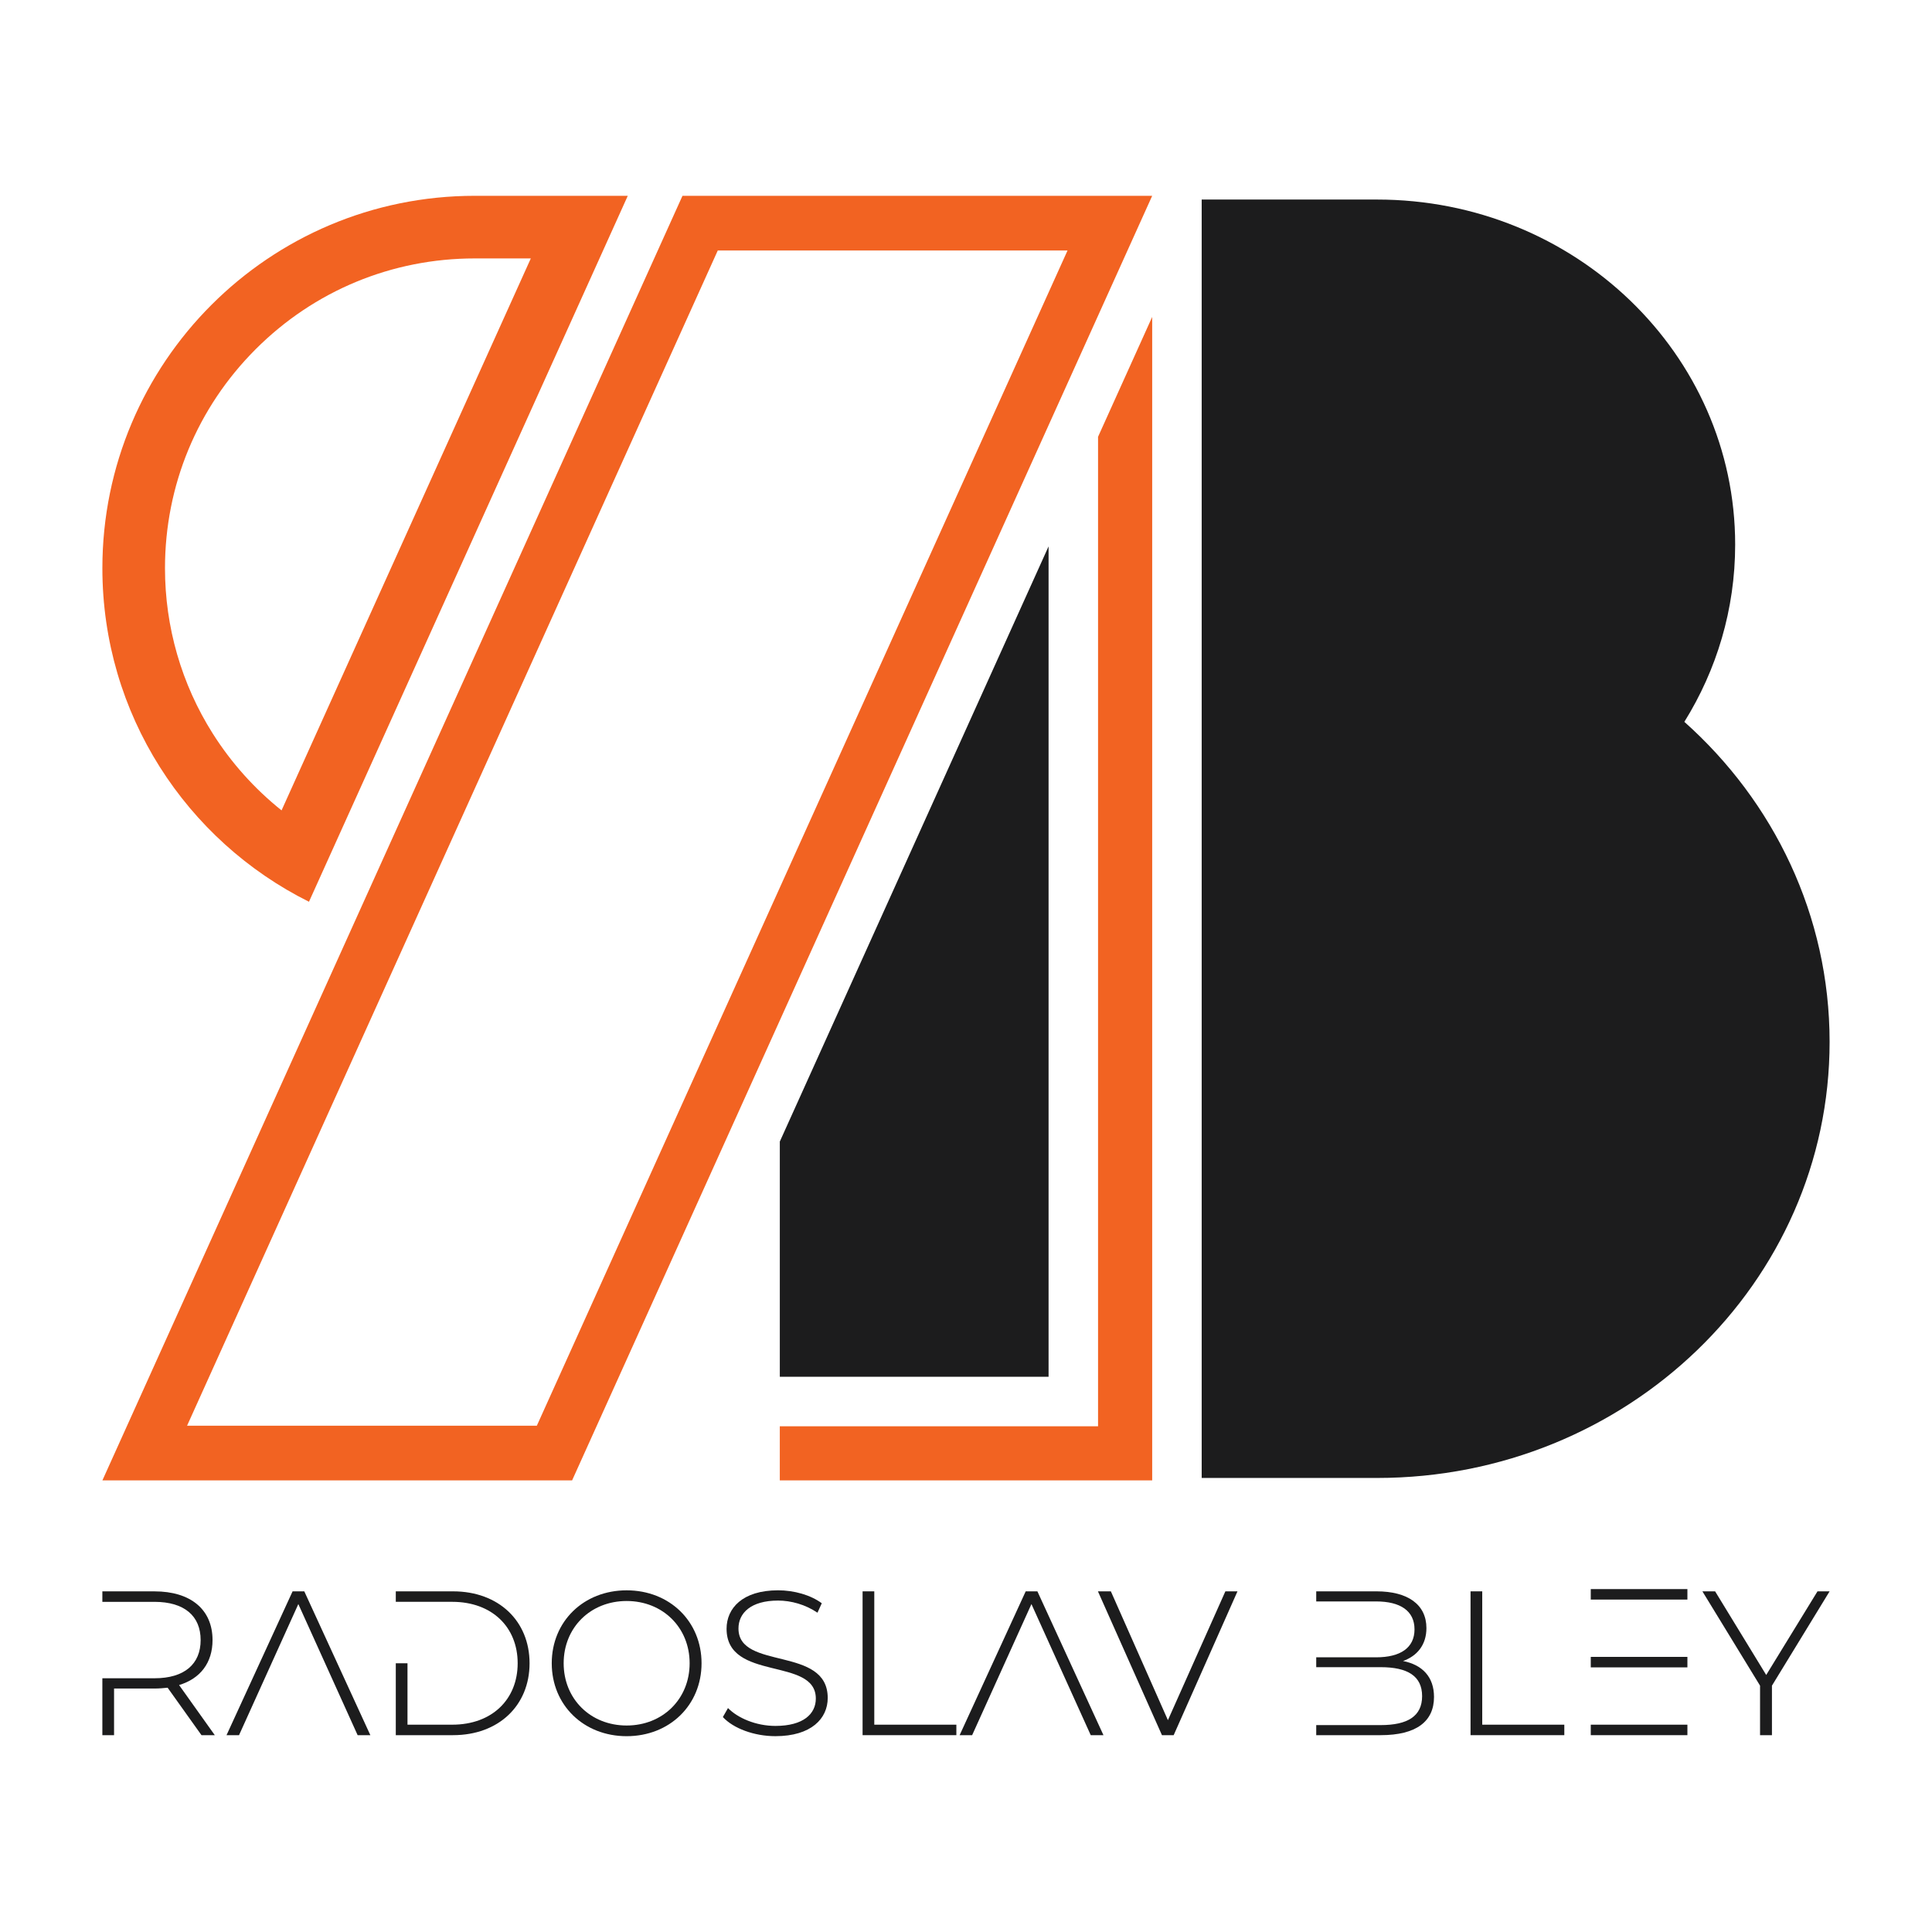
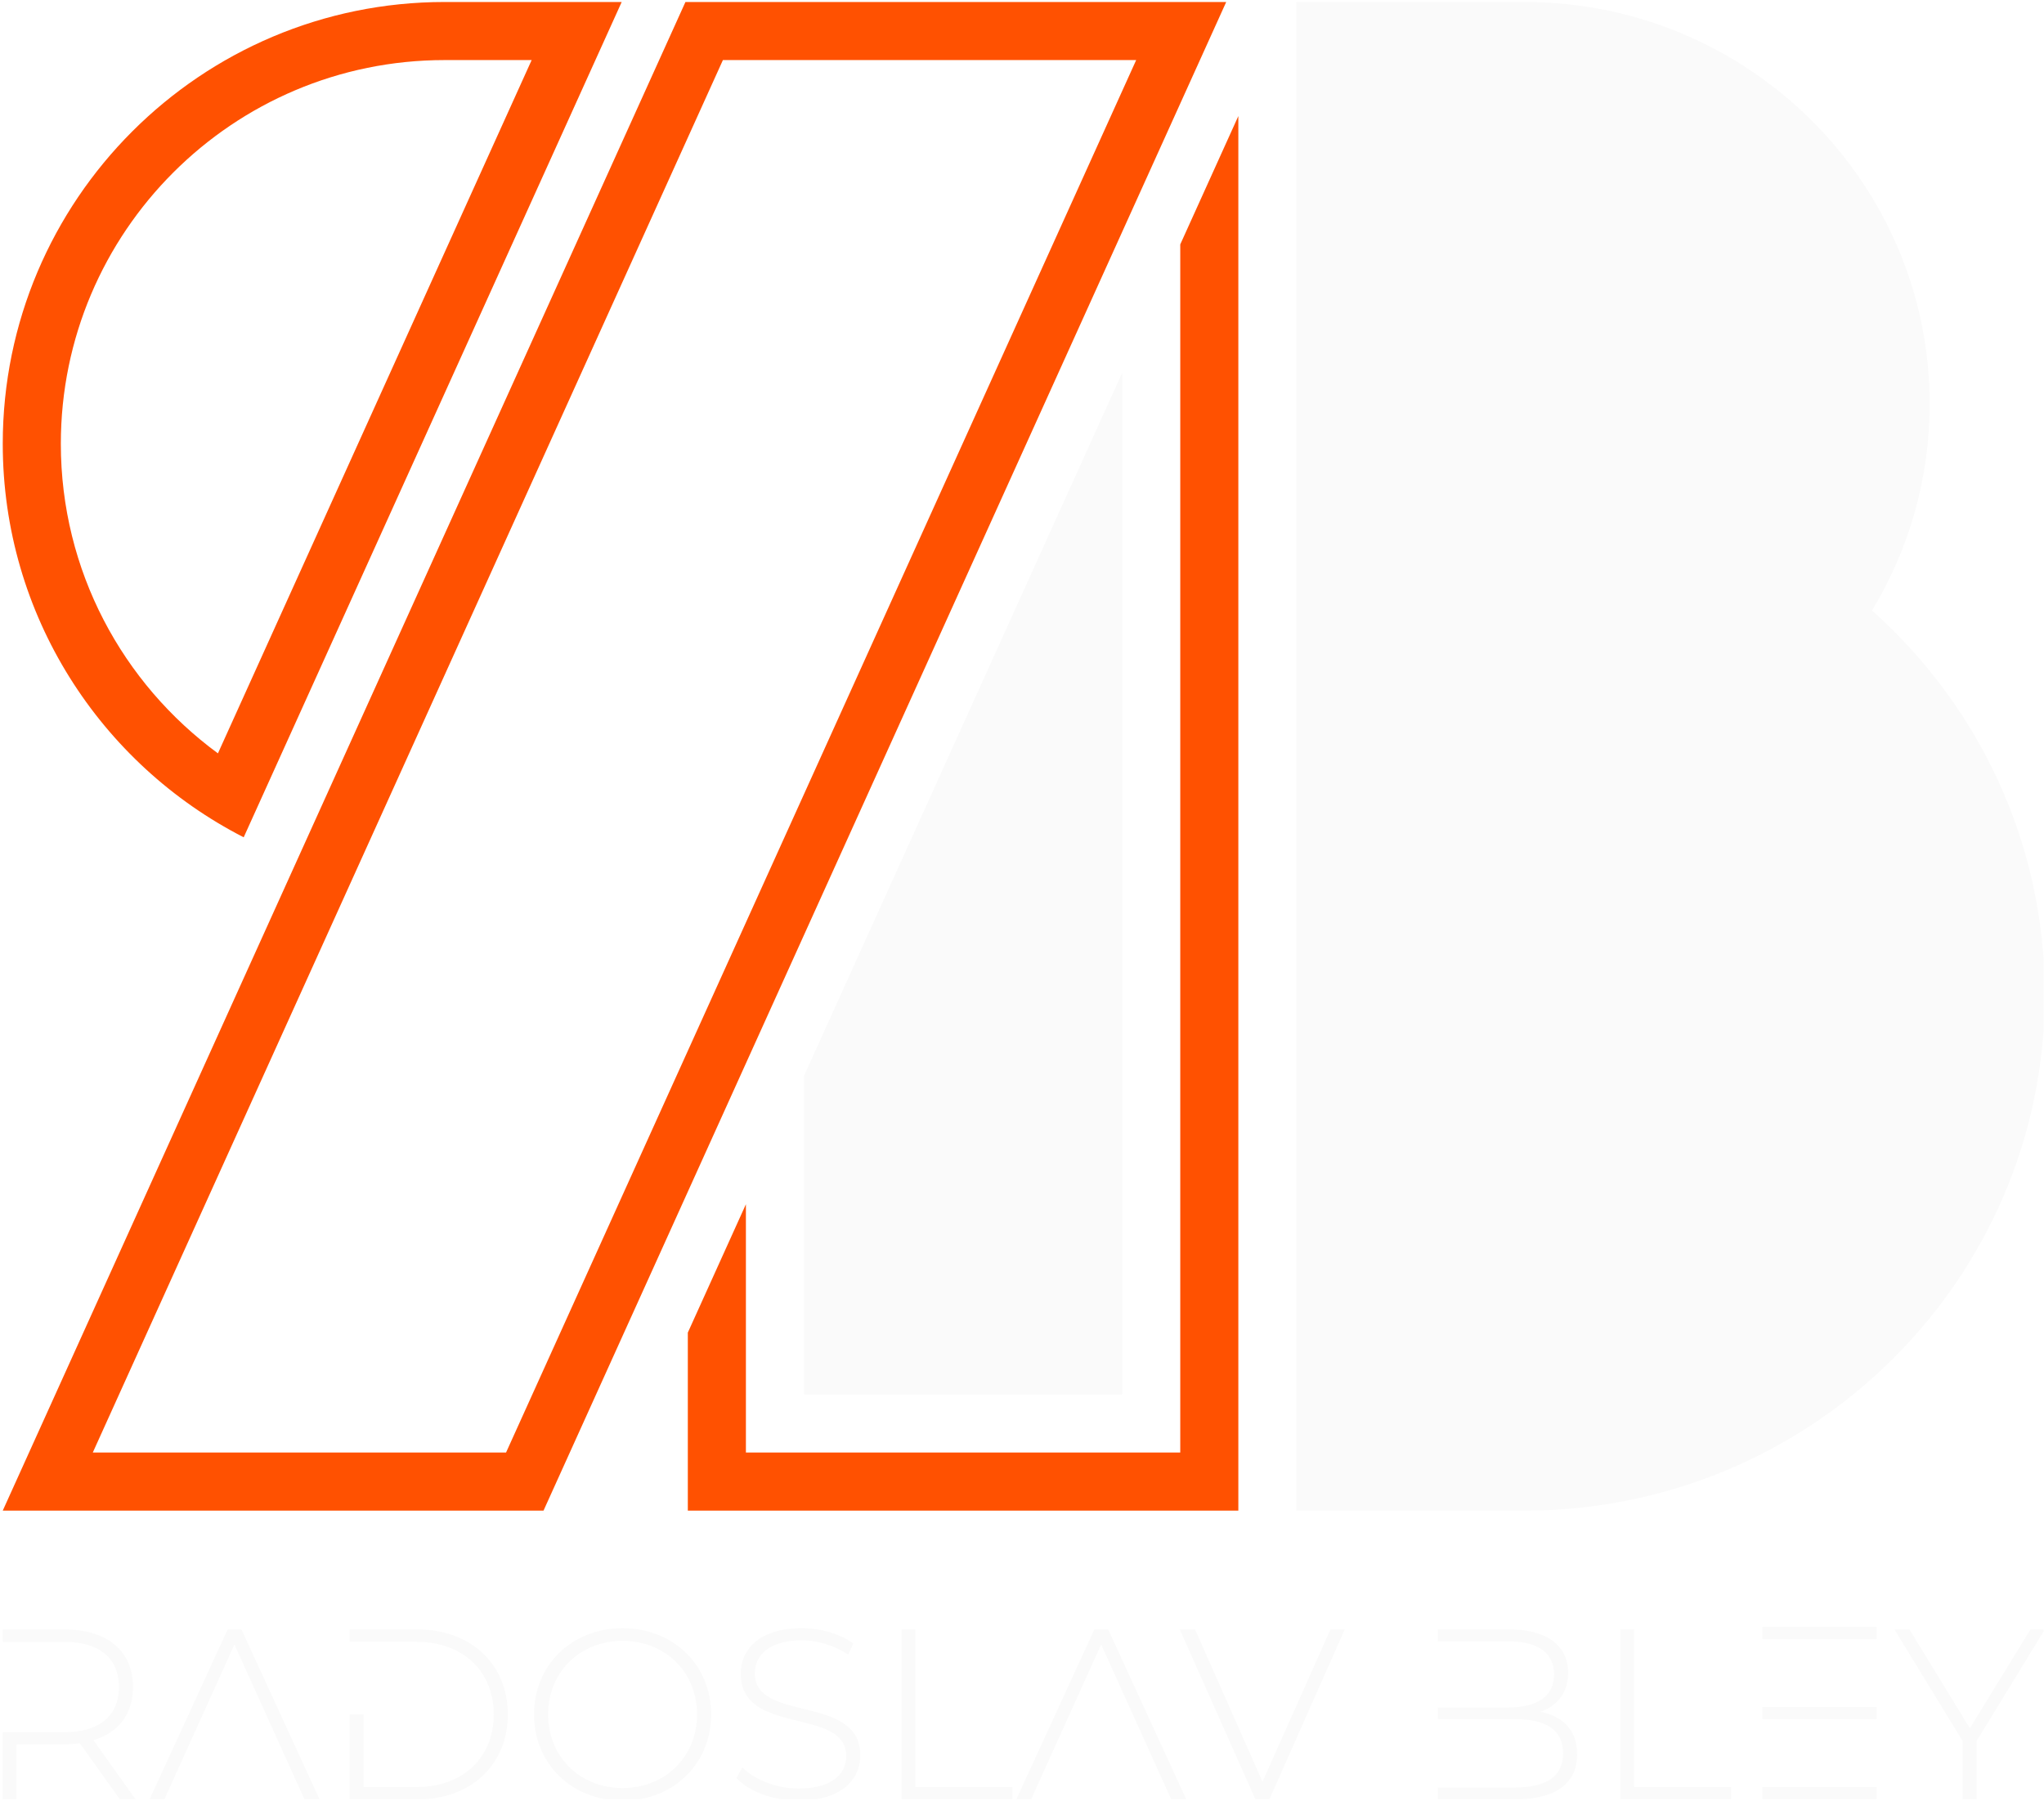
- <svg xmlns="http://www.w3.org/2000/svg" id="LOGO_Rebranding_2024_" data-name="LOGO (Rebranding 2024)" viewBox="0 0 1080 1080">
-   <defs>
-     <style>
-       .cls-1 {
-         fill: #1c1c1d;
-       }
- 
-       .cls-1, .cls-2 {
-         stroke-width: 0px;
-       }
- 
-       .cls-2 {
-         fill: #f26322;
-       }
-     </style>
-   </defs>
-   <g id="full_color-dark">
-     <g id="Logo">
-       <path class="cls-1" d="M435.92,769.63h150.24v-464.2l-150.24,332.71v131.48ZM1022.76,582.44c0,134.62-113.26,243.75-252.97,243.75h-98.04V111.55h98.04c110.55,0,200.18,86.36,200.18,192.87,0,36.23-10.37,70.13-28.41,99.09,49.94,44.51,81.2,108.2,81.2,178.93Z" />
-       <path class="cls-2" d="M296.73,144.46l-139.34,308.55c-15.06-12.03-28.09-26.55-38.5-43.01-17.44-27.6-26.66-59.53-26.66-92.37,0-46.26,18.01-89.74,50.72-122.45,32.71-32.71,76.19-50.72,122.45-50.72h31.32M350.93,109.46h-85.53c-114.97,0-208.17,93.2-208.17,208.17,0,81.66,47.03,152.36,115.49,186.46L350.93,109.46h0ZM596.76,140.02l-296.67,656.97H104.57L401.24,140.02h195.52M644.08,109.46h-262.57L57.24,827.55h262.57L644.08,109.46h0ZM613.82,244.17v553.12h-177.91v30.26h208.17V177.16l-30.26,67.01Z" />
-     </g>
-     <g>
-       <path class="cls-1" d="M120.09,969.97h-7.46l-18.93-26.53c-2.29.23-4.7.46-7.34.46h-22.6v26.07h-6.54v-31.81h29.13c16.75,0,25.81-7.92,25.81-21.36s-9.06-21.36-25.81-21.36h-29.13v-5.86h29.13c20.19,0,32.46,10.11,32.46,27.22,0,12.75-6.88,21.59-18.7,25.15l19.96,28.02Z" />
-       <path class="cls-1" d="M133.63,969.97h-7l36.93-80.4h6.54l36.93,80.4h-7.11l-33.15-73.28-33.15,73.28Z" />
-       <path class="cls-1" d="M227.79,929.77v34.34h25c22.37,0,36.59-14.24,36.59-34.34s-14.22-34.34-36.59-34.34h-31.54v-5.86h32c25.58,0,42.78,16.65,42.78,40.2s-17.21,40.2-42.78,40.2h-32v-40.2h6.54Z" />
-       <path class="cls-1" d="M308.43,929.77c0-23.43,17.89-40.77,41.87-40.77s41.87,17.34,41.87,40.77-17.89,40.77-41.87,40.77-41.87-17.34-41.87-40.77ZM385.51,929.77c0-19.98-15.03-34.8-35.21-34.8s-35.21,14.82-35.21,34.8,15.03,34.8,35.21,34.8,35.21-14.82,35.21-34.8Z" />
-       <path class="cls-1" d="M404.08,959.86l2.87-5.05c5.51,5.63,15.71,9.99,26.5,9.99,15.71,0,22.6-6.78,22.6-15.28,0-23.54-49.89-9.3-49.89-39.05,0-11.37,8.83-21.48,28.79-21.48,8.95,0,18.24,2.64,24.43,7.24l-2.41,5.28c-6.77-4.59-14.8-6.78-22.02-6.78-15.25,0-22.14,7.01-22.14,15.62,0,23.54,49.89,9.53,49.89,38.82,0,11.49-9.18,21.36-29.25,21.36-11.93,0-23.51-4.36-29.36-10.68Z" />
-       <path class="cls-1" d="M482.19,969.97v-80.4h6.54v74.54h45.88v5.86h-52.42Z" />
-       <path class="cls-1" d="M543.44,969.97h-7l36.93-80.4h6.54l36.93,80.4h-7.11l-33.15-73.28-33.15,73.28Z" />
-       <path class="cls-1" d="M656.08,969.97h-6.54l-35.79-80.4h7.23l31.89,72.01,32.12-72.01h6.77l-35.67,80.4Z" />
-       <path class="cls-1" d="M735.79,889.57h33.72c17.43,0,27.87,7.35,27.87,20.56,0,9.42-5.28,15.62-13.08,18.38,11.01,2.18,17.32,9.07,17.32,20.1,0,13.67-9.86,21.36-29.82,21.36h-36.02v-5.63h36.02c15.03,0,23.17-4.94,23.17-16.19s-8.14-16.19-23.17-16.19h-36.02v-5.51h33.49c13.53,0,21.45-5.28,21.45-15.62s-7.91-15.62-21.45-15.62h-33.49v-5.63Z" />
-       <path class="cls-1" d="M822.04,969.97v-80.4h6.54v74.54h45.88v5.86h-52.42Z" />
-       <path class="cls-1" d="M889.25,888.31h54.02v5.86h-54.02v-5.86ZM889.25,926.21h54.02v5.86h-54.02v-5.86ZM889.25,969.97h54.02v-5.86h-54.02v5.86Z" />
-       <path class="cls-1" d="M990.53,969.97h-6.65v-27.68l-32.23-52.72h7.11l28.56,46.75,28.67-46.75h6.77l-32.23,52.72v27.68Z" />
+ <svg xmlns="http://www.w3.org/2000/svg" width="100%" height="100%" viewBox="0 0 915 806" version="1.1" xml:space="preserve" style="fill-rule:evenodd;clip-rule:evenodd;stroke-linejoin:round;stroke-miterlimit:2;">
+   <g transform="matrix(1,0,0,1,0,-855)">
+     <g id="full_color-dark" transform="matrix(1,0,0,1,-57.9493,680.61)">
+       <rect x="58.591" y="174.642" width="914.128" height="805.252" style="fill-opacity:0;" />
+       <clipPath id="_clip1">
+         <rect x="58.591" y="174.642" width="914.128" height="805.252" />
+       </clipPath>
+       <g clip-path="url(#_clip1)">
+         <g id="Letter-B" transform="matrix(1,0,0,1,0.590958,0.6417)">
+           <path d="M559.704,340.628L559.704,798.042L417.263,798.042L417.263,655.429L559.704,340.628ZM637.719,850.042L637.719,174.642L739.784,174.642C839.892,174.642 921.167,255.264 921.167,354.568C921.167,388.382 911.743,420.029 895.361,447.066C942.839,489.379 972.719,550.744 972.719,618.978C972.719,746.506 868.345,850.042 739.784,850.042L637.719,850.042Z" style="fill:rgb(250,250,250);" />
+         </g>
+         <g id="Letter-R" transform="matrix(1,0,0,1,0.590958,0.6417)">
+           <path d="M611.704,225.706L611.704,850.042L365.263,850.042L365.263,770.351L391.263,712.89L391.263,824.042L585.704,824.042L585.704,283.167L611.704,225.706ZM166.449,548.602C102.443,515.837 58.591,449.212 58.591,372.426C58.591,263.266 147.215,174.642 256.375,174.642L335.659,174.642L166.449,548.602ZM154.916,511.021L295.356,200.642L256.375,200.642C161.565,200.642 84.591,277.616 84.591,372.426C84.591,429.296 112.291,479.745 154.916,511.021ZM300.666,850.042L58.591,850.042L364.196,174.642L606.272,174.642L300.666,850.042ZM565.97,200.642L380.97,200.642L98.893,824.042L283.893,824.042L565.97,200.642Z" style="fill:rgb(255,81,1);" />
+         </g>
+         <g id="Name" transform="matrix(0.946753,0,0,0.946753,5.00869,61.6735)">
+           <path d="M120.09,969.97L112.63,969.97L93.7,943.44C91.41,943.67 89,943.9 86.36,943.9L63.76,943.9L63.76,969.97L57.22,969.97L57.22,938.16L86.35,938.16C103.1,938.16 112.16,930.24 112.16,916.8C112.16,903.36 103.1,895.44 86.35,895.44L57.22,895.44L57.22,889.58L86.35,889.58C106.54,889.58 118.81,899.69 118.81,916.8C118.81,929.55 111.93,938.39 100.11,941.95L120.07,969.97L120.09,969.97ZM133.63,969.97L126.63,969.97L163.56,889.57L170.1,889.57L207.03,969.97L199.92,969.97L166.77,896.69L133.62,969.97L133.63,969.97ZM227.79,929.77L227.79,964.11L252.79,964.11C275.16,964.11 289.38,949.87 289.38,929.77C289.38,909.67 275.16,895.43 252.79,895.43L221.25,895.43L221.25,889.57L253.25,889.57C278.83,889.57 296.03,906.22 296.03,929.77C296.03,953.32 278.82,969.97 253.25,969.97L221.25,969.97L221.25,929.77L227.79,929.77ZM308.43,929.77C308.43,906.34 326.32,889 350.3,889C374.28,889 392.17,906.34 392.17,929.77C392.17,953.2 374.28,970.54 350.3,970.54C326.32,970.54 308.43,953.2 308.43,929.77ZM385.51,929.77C385.51,909.79 370.48,894.97 350.3,894.97C330.12,894.97 315.09,909.79 315.09,929.77C315.09,949.75 330.12,964.57 350.3,964.57C370.48,964.57 385.51,949.75 385.51,929.77ZM404.08,959.86L406.95,954.81C412.46,960.44 422.66,964.8 433.45,964.8C449.16,964.8 456.05,958.02 456.05,949.52C456.05,925.98 406.16,940.22 406.16,910.47C406.16,899.1 414.99,888.99 434.95,888.99C443.9,888.99 453.19,891.63 459.38,896.23L456.97,901.51C450.2,896.92 442.17,894.73 434.95,894.73C419.7,894.73 412.81,901.74 412.81,910.35C412.81,933.89 462.7,919.88 462.7,949.17C462.7,960.66 453.52,970.53 433.45,970.53C421.52,970.53 409.94,966.17 404.09,959.85L404.08,959.86ZM482.19,969.97L482.19,889.57L488.73,889.57L488.73,964.11L534.61,964.11L534.61,969.97L482.19,969.97ZM543.44,969.97L536.44,969.97L573.37,889.57L579.91,889.57L616.84,969.97L609.73,969.97L576.58,896.69L543.43,969.97L543.44,969.97ZM656.09,969.97L649.54,969.97L613.75,889.57L620.98,889.57L652.87,961.58L684.99,889.57L691.76,889.57L656.09,969.97ZM735.79,889.57L769.51,889.57C786.94,889.57 797.38,896.92 797.38,910.13C797.38,919.55 792.1,925.75 784.3,928.51C795.31,930.69 801.62,937.58 801.62,948.61C801.62,962.28 791.76,969.97 771.8,969.97L735.78,969.97L735.78,964.34L771.8,964.34C786.83,964.34 794.97,959.4 794.97,948.15C794.97,936.9 786.83,931.96 771.8,931.96L735.78,931.96L735.78,926.45L769.27,926.45C782.8,926.45 790.72,921.17 790.72,910.83C790.72,900.49 782.81,895.21 769.27,895.21L735.78,895.21L735.78,889.58L735.79,889.57ZM822.04,969.97L822.04,889.57L828.58,889.57L828.58,964.11L874.46,964.11L874.46,969.97L822.04,969.97ZM889.25,888.31L943.27,888.31L943.27,894.17L889.25,894.17L889.25,888.31ZM889.25,926.21L943.27,926.21L943.27,932.07L889.25,932.07L889.25,926.21ZM889.25,969.97L943.27,969.97L943.27,964.11L889.25,964.11L889.25,969.97ZM990.53,969.97L983.88,969.97L983.88,942.29L951.65,889.57L958.76,889.57L987.32,936.32L1015.99,889.57L1022.76,889.57L990.53,942.29L990.53,969.97Z" style="fill:rgb(250,250,250);fill-rule:nonzero;" />
+         </g>
+       </g>
    </g>
  </g>
</svg>
